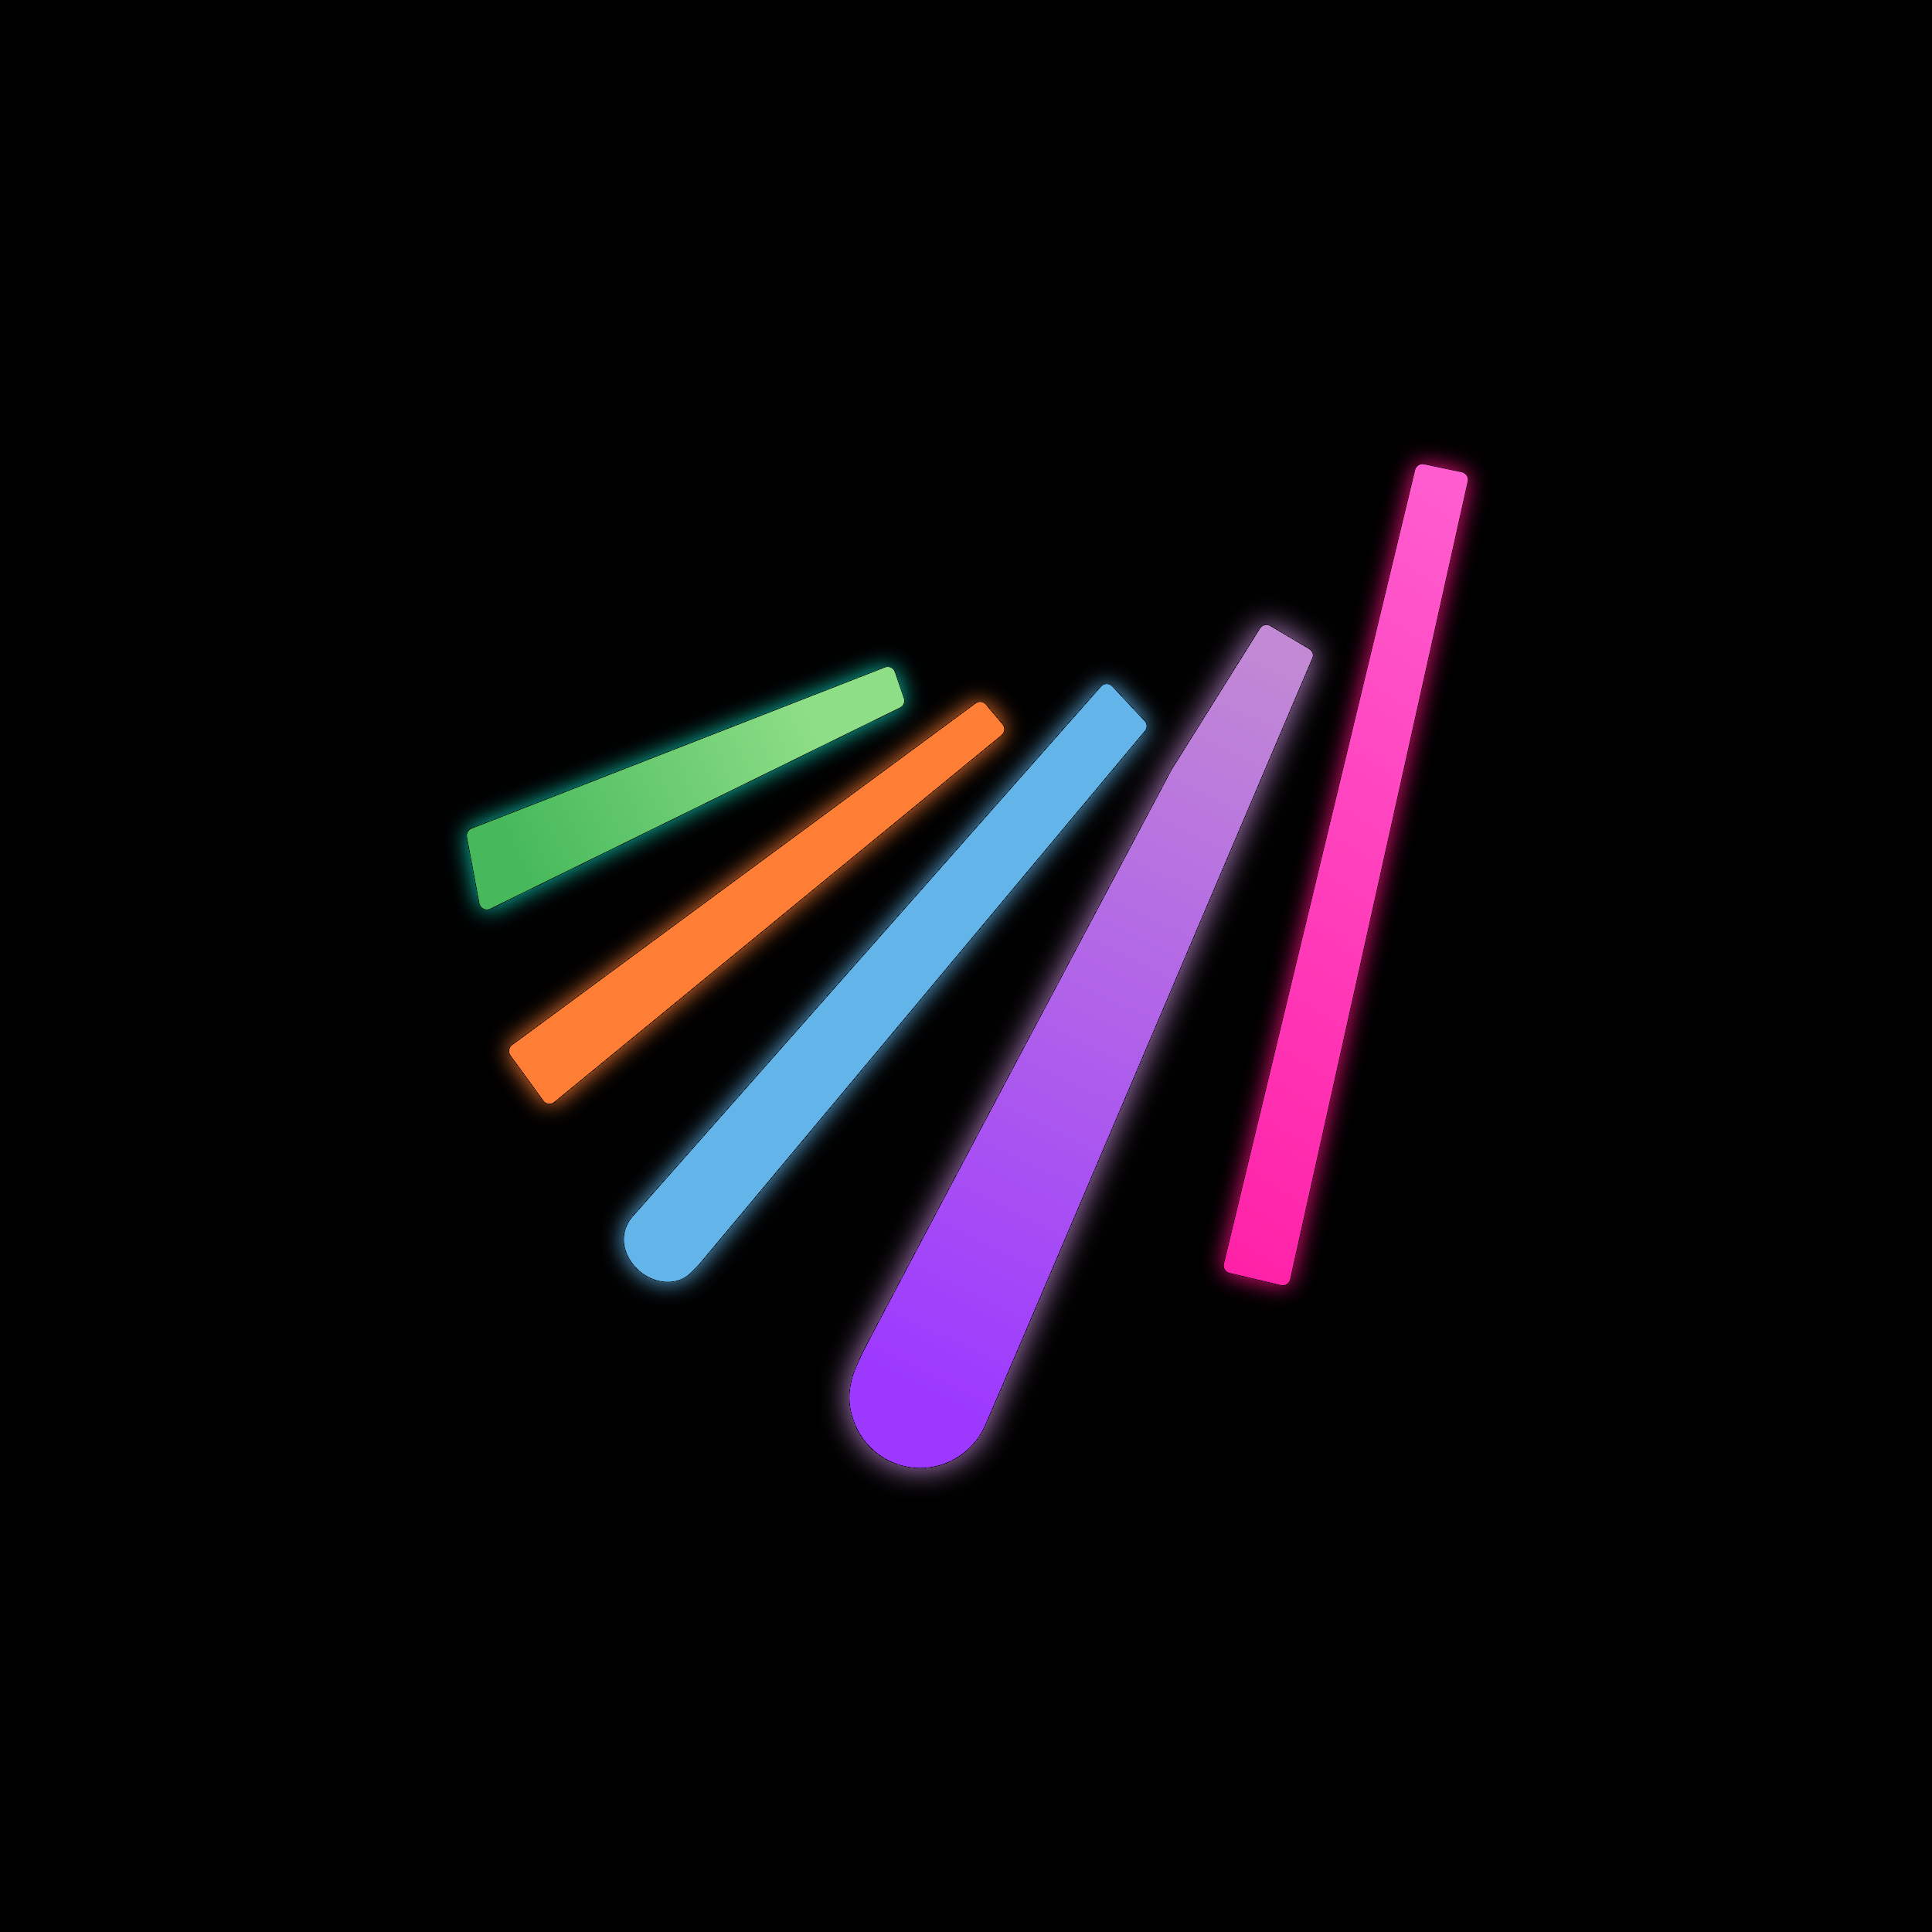
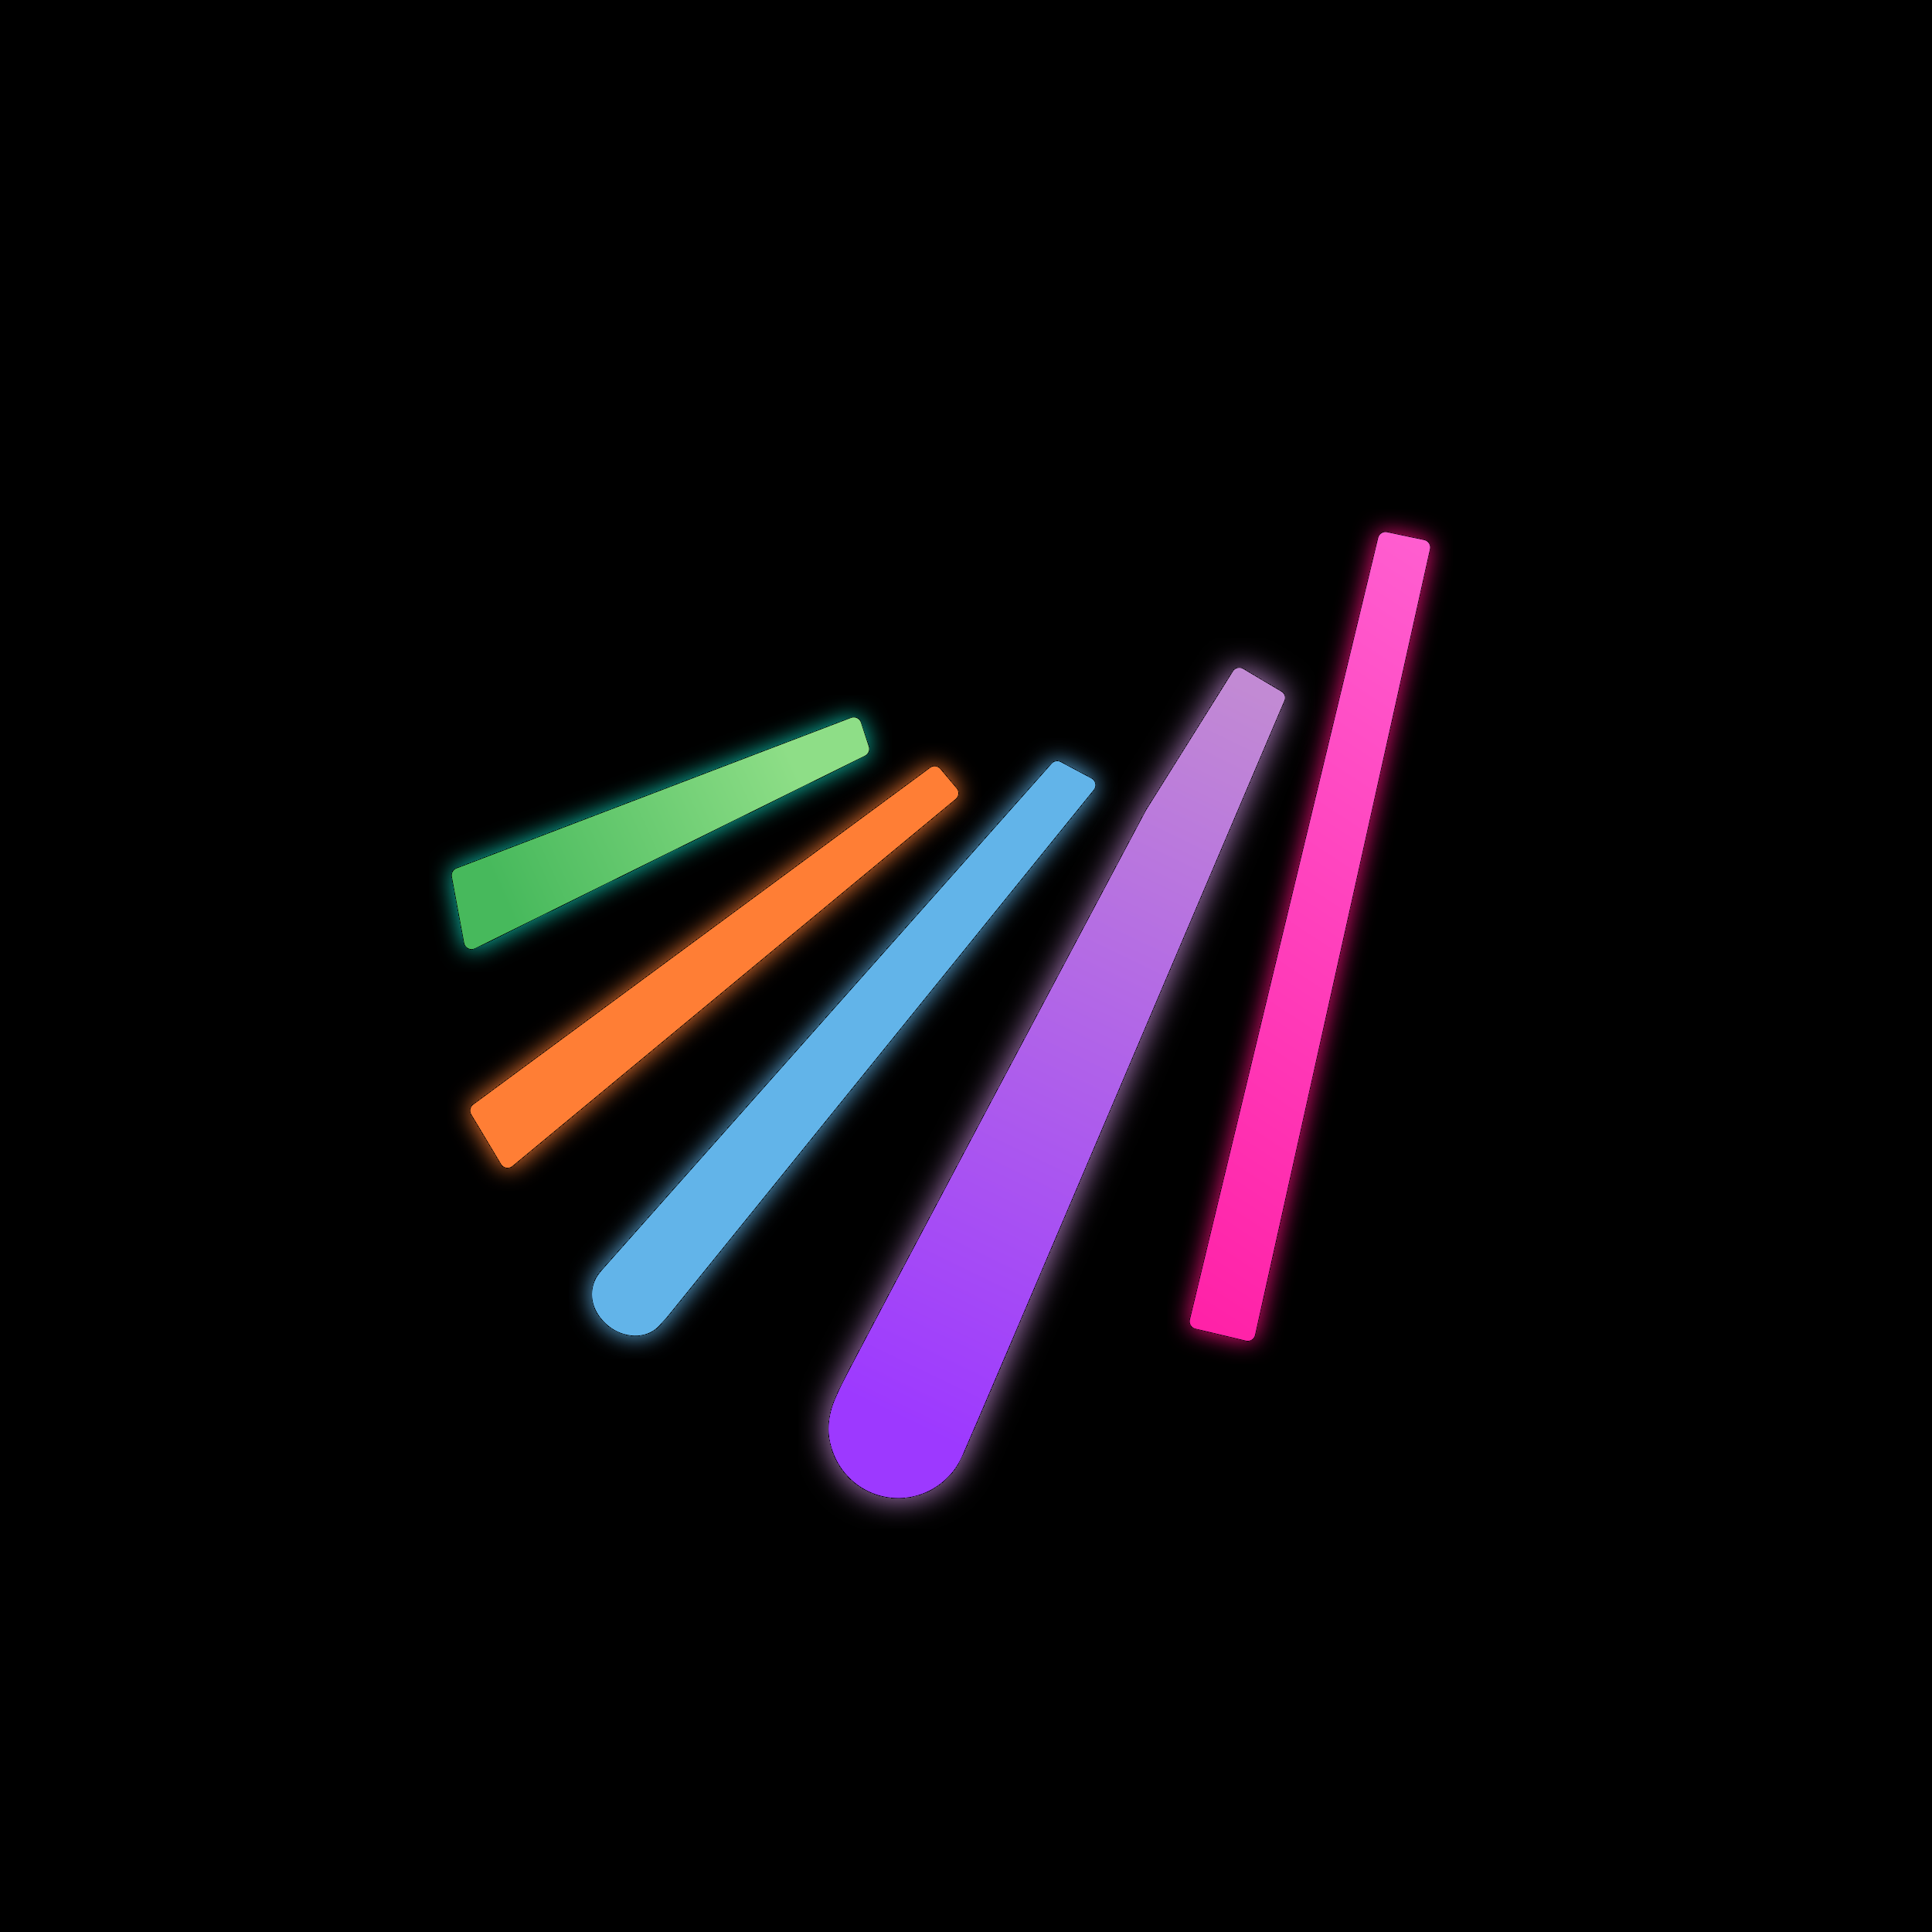
<svg xmlns="http://www.w3.org/2000/svg" width="512" height="512" viewBox="0 0 512 512" fill="none">
  <rect width="512" height="512" fill="black" />
  <g filter="url(#filter0_d_1_251)">
-     <path d="M291.796 181.955C292.575 181.074 293.939 181.055 294.743 181.913L303.303 191.051C303.996 191.791 304.029 192.935 303.379 193.713L185.138 335.184C185.101 335.229 185.062 335.271 185.021 335.312C184.789 335.546 183.926 336.412 183.063 337.279C179.415 340.943 173.31 340.195 169.437 336.772C165.568 333.352 164.037 328.295 166.629 323.822C167.143 322.934 168.209 321.794 168.398 321.595C168.418 321.574 168.437 321.554 168.455 321.533L291.796 181.955Z" fill="#62B4E9" />
+     <path d="M278.693 202.386C279.305 201.697 280.307 201.518 281.119 201.952L289.236 206.288C290.346 206.881 290.641 208.343 289.849 209.322L176.612 349.221C176.585 349.255 176.557 349.287 176.527 349.319C176.33 349.533 175.495 350.438 174.66 351.343C171.206 355.086 165.17 354.579 161.229 351.354C157.293 348.133 155.597 343.213 157.98 338.713C158.494 337.743 159.638 336.456 159.665 336.425C159.666 336.424 159.666 336.424 159.667 336.423L278.693 202.386Z" fill="#62B4E9" />
  </g>
  <g filter="url(#filter1_d_1_251)">
-     <path d="M258.56 186.412C259.407 185.788 260.589 185.928 261.266 186.733L265.664 191.965C266.382 192.82 266.264 194.101 265.4 194.81L146.881 292.038C145.995 292.765 144.682 292.597 144.007 291.67L135.322 279.736C134.673 278.844 134.867 277.592 135.754 276.938L258.56 186.412Z" fill="#FF7E35" />
+     <path d="M246.499 203.475C247.345 202.851 248.528 202.991 249.205 203.796L253.505 208.912C254.221 209.764 254.106 211.04 253.248 211.751L135.786 309.021C134.845 309.8 133.435 309.559 132.807 308.51L124.92 295.356C124.388 294.469 124.617 293.32 125.45 292.706L246.499 203.475Z" fill="#FF7E35" />
  </g>
  <g filter="url(#filter2_d_1_251)">
-     <path d="M262.365 372.806C260.955 383.067 251.531 390.237 241.314 388.822C231.098 387.406 223.959 377.94 225.368 367.679C226.778 357.418 236.202 350.247 246.419 351.663C256.635 353.079 263.775 362.545 262.365 372.806Z" fill="url(#paint0_linear_1_251)" />
-     <path d="M333.92 166.568C334.502 165.638 335.715 165.342 336.657 165.901L346.892 171.978C347.765 172.496 348.171 173.464 347.772 174.4C339.972 192.736 263.992 371.326 261.244 377.256C258.348 383.507 255.641 384.667 251.227 387.125C246.814 389.584 241.245 389.324 236.022 386.553C230.798 383.783 229.367 383.073 226.626 377.064C223.885 371.055 225.144 365.601 228.679 358.415C232.197 351.263 309.794 205.334 310.518 203.973C310.54 203.931 310.535 203.944 310.561 203.903L333.92 166.568Z" fill="url(#paint1_linear_1_251)" />
+     <path d="M256.269 381.049C254.881 391.156 245.598 398.219 235.535 396.824C225.472 395.43 218.44 386.106 219.829 376C221.217 365.893 230.5 358.83 240.563 360.224C250.626 361.619 257.658 370.942 256.269 381.049Z" fill="url(#paint0_linear_1_251)" />
+     <path d="M326.749 177.913C327.322 176.997 328.517 176.706 329.444 177.256L339.525 183.242C340.385 183.752 340.785 184.705 340.392 185.627C332.709 203.687 257.872 379.592 255.165 385.432C252.312 391.589 249.646 392.732 245.299 395.153C240.952 397.575 235.467 397.319 230.322 394.59C225.177 391.861 223.768 391.162 221.068 385.243C218.368 379.325 219.608 373.953 223.089 366.875C226.555 359.83 302.985 216.096 303.698 214.756C303.72 214.714 303.715 214.726 303.74 214.687L326.749 177.913Z" fill="url(#paint1_linear_1_251)" />
  </g>
  <g filter="url(#filter3_d_1_251)">
-     <path d="M375.028 124.551C375.285 123.486 376.338 122.818 377.406 123.044L387.396 125.154C388.497 125.386 389.196 126.478 388.951 127.58L341.895 339.035C341.65 340.137 340.555 340.826 339.461 340.566L325.873 337.34C324.783 337.082 324.112 335.983 324.375 334.89L375.028 124.551Z" fill="url(#paint2_linear_1_251)" />
+     <path d="M365.238 142.528C365.491 141.479 366.528 140.821 367.58 141.043L377.42 143.121C378.505 143.35 379.193 144.425 378.952 145.511L332.603 353.787C332.362 354.872 331.283 355.55 330.205 355.294L316.822 352.117C315.749 351.863 315.087 350.78 315.346 349.704L365.238 142.528Z" fill="url(#paint2_linear_1_251)" />
  </g>
  <g filter="url(#filter4_d_1_251)">
-     <path d="M234.525 176.879C235.585 176.465 236.776 177.018 237.144 178.095L239.524 185.062C239.85 186.014 239.417 187.06 238.513 187.504L129.909 240.821C128.722 241.404 127.306 240.695 127.062 239.395L123.763 221.814C123.585 220.868 124.106 219.931 125.002 219.581L234.525 176.879Z" fill="url(#paint3_linear_1_251)" />
+     <path d="M225.537 190.249C226.605 189.841 227.797 190.41 228.152 191.497L230.226 197.854C230.534 198.799 230.101 199.827 229.21 200.267L125.869 251.329C124.68 251.917 123.259 251.206 123.017 249.902L119.755 232.362C119.578 231.412 120.106 230.472 121.008 230.128L225.537 190.249Z" fill="url(#paint3_linear_1_251)" />
  </g>
  <defs>
-     <filter id="filter0_d_1_251" x="159.345" y="175.282" width="150.501" height="170.422" filterUnits="userSpaceOnUse" color-interpolation-filters="sRGB">
+     <filter id="filter0_d_1_251" x="150.885" y="195.717" width="145.411" height="164.248" filterUnits="userSpaceOnUse" color-interpolation-filters="sRGB">
      <feFlood flood-opacity="0" result="BackgroundImageFix" />
      <feColorMatrix in="SourceAlpha" type="matrix" values="0 0 0 0 0 0 0 0 0 0 0 0 0 0 0 0 0 0 127 0" result="hardAlpha" />
      <feOffset />
      <feGaussianBlur stdDeviation="3" />
      <feComposite in2="hardAlpha" operator="out" />
      <feColorMatrix type="matrix" values="0 0 0 0 0.384 0 0 0 0 0.706 0 0 0 0 0.914 0 0 0 1 0" />
      <feBlend mode="normal" in2="BackgroundImageFix" result="effect1_dropShadow_1_251" />
      <feBlend mode="normal" in="SourceGraphic" in2="effect1_dropShadow_1_251" result="shape" />
    </filter>
-     <filter id="filter1_d_1_251" x="128.938" y="180.022" width="143.196" height="118.468" filterUnits="userSpaceOnUse" color-interpolation-filters="sRGB">
+     <filter id="filter1_d_1_251" x="118.634" y="197.086" width="141.341" height="118.394" filterUnits="userSpaceOnUse" color-interpolation-filters="sRGB">
      <feFlood flood-opacity="0" result="BackgroundImageFix" />
      <feColorMatrix in="SourceAlpha" type="matrix" values="0 0 0 0 0 0 0 0 0 0 0 0 0 0 0 0 0 0 127 0" result="hardAlpha" />
      <feOffset />
      <feGaussianBlur stdDeviation="3" />
      <feComposite in2="hardAlpha" operator="out" />
      <feColorMatrix type="matrix" values="0 0 0 0 1 0 0 0 0 0.494 0 0 0 0 0.208 0 0 0 1 0" />
      <feBlend mode="normal" in2="BackgroundImageFix" result="effect1_dropShadow_1_251" />
      <feBlend mode="normal" in="SourceGraphic" in2="effect1_dropShadow_1_251" result="shape" />
    </filter>
-     <filter id="filter2_d_1_251" x="217.139" y="157.619" width="138.787" height="239.381" filterUnits="userSpaceOnUse" color-interpolation-filters="sRGB">
+     <filter id="filter2_d_1_251" x="211.603" y="168.978" width="136.94" height="236.022" filterUnits="userSpaceOnUse" color-interpolation-filters="sRGB">
      <feFlood flood-opacity="0" result="BackgroundImageFix" />
      <feColorMatrix in="SourceAlpha" type="matrix" values="0 0 0 0 0 0 0 0 0 0 0 0 0 0 0 0 0 0 127 0" result="hardAlpha" />
      <feOffset />
      <feGaussianBlur stdDeviation="4" />
      <feComposite in2="hardAlpha" operator="out" />
      <feColorMatrix type="matrix" values="0 0 0 0 0.761 0 0 0 0 0.541 0 0 0 0 0.831 0 0 0 1 0" />
      <feBlend mode="normal" in2="BackgroundImageFix" result="effect1_dropShadow_1_251" />
      <feBlend mode="normal" in="SourceGraphic" in2="effect1_dropShadow_1_251" result="shape" />
    </filter>
-     <filter id="filter3_d_1_251" x="318.318" y="117" width="76.682" height="229.621" filterUnits="userSpaceOnUse" color-interpolation-filters="sRGB">
+     <filter id="filter3_d_1_251" x="309.29" y="135" width="75.71" height="226.349" filterUnits="userSpaceOnUse" color-interpolation-filters="sRGB">
      <feFlood flood-opacity="0" result="BackgroundImageFix" />
      <feColorMatrix in="SourceAlpha" type="matrix" values="0 0 0 0 0 0 0 0 0 0 0 0 0 0 0 0 0 0 127 0" result="hardAlpha" />
      <feOffset />
      <feGaussianBlur stdDeviation="3" />
      <feComposite in2="hardAlpha" operator="out" />
      <feColorMatrix type="matrix" values="0 0 0 0 0.953 0 0 0 0 0.059 0 0 0 0 0.486 0 0 0 1 0" />
      <feBlend mode="normal" in2="BackgroundImageFix" result="effect1_dropShadow_1_251" />
      <feBlend mode="normal" in="SourceGraphic" in2="effect1_dropShadow_1_251" result="shape" />
    </filter>
-     <filter id="filter4_d_1_251" x="117.728" y="170.741" width="127.904" height="76.286" filterUnits="userSpaceOnUse" color-interpolation-filters="sRGB">
+     <filter id="filter4_d_1_251" x="113.721" y="184.117" width="122.604" height="73.421" filterUnits="userSpaceOnUse" color-interpolation-filters="sRGB">
      <feFlood flood-opacity="0" result="BackgroundImageFix" />
      <feColorMatrix in="SourceAlpha" type="matrix" values="0 0 0 0 0 0 0 0 0 0 0 0 0 0 0 0 0 0 127 0" result="hardAlpha" />
      <feOffset />
      <feGaussianBlur stdDeviation="3" />
      <feComposite in2="hardAlpha" operator="out" />
      <feColorMatrix type="matrix" values="0 0 0 0 0.063 0 0 0 0 0.792 0 0 0 0 0.706 0 0 0 1 0" />
      <feBlend mode="normal" in2="BackgroundImageFix" result="effect1_dropShadow_1_251" />
      <feBlend mode="normal" in="SourceGraphic" in2="effect1_dropShadow_1_251" result="shape" />
    </filter>
-     <linearGradient id="paint0_linear_1_251" x1="342.042" y1="173.041" x2="246.993" y2="369.395" gradientUnits="userSpaceOnUse">
+     <linearGradient id="paint0_linear_1_251" x1="334.748" y1="184.289" x2="241.128" y2="377.69" gradientUnits="userSpaceOnUse">
      <stop stop-color="#C28AD4" />
      <stop offset="1" stop-color="#9D39FF" />
    </linearGradient>
-     <linearGradient id="paint1_linear_1_251" x1="342.042" y1="173.041" x2="246.993" y2="369.395" gradientUnits="userSpaceOnUse">
+     <linearGradient id="paint1_linear_1_251" x1="334.748" y1="184.289" x2="241.128" y2="377.69" gradientUnits="userSpaceOnUse">
      <stop stop-color="#C28AD4" />
      <stop offset="1" stop-color="#9D39FF" />
    </linearGradient>
-     <linearGradient id="paint2_linear_1_251" x1="416.212" y1="143.198" x2="299.483" y2="320.828" gradientUnits="userSpaceOnUse">
+     <linearGradient id="paint2_linear_1_251" x1="405.803" y1="160.894" x2="290.829" y2="335.853" gradientUnits="userSpaceOnUse">
      <stop stop-color="#FF5ED0" />
      <stop offset="1" stop-color="#FF21A7" />
    </linearGradient>
-     <linearGradient id="paint3_linear_1_251" x1="215.869" y1="191.797" x2="137.523" y2="227.528" gradientUnits="userSpaceOnUse">
+     <linearGradient id="paint3_linear_1_251" x1="210.472" y1="202.762" x2="133.304" y2="237.956" gradientUnits="userSpaceOnUse">
      <stop stop-color="#8EDE87" />
      <stop offset="1" stop-color="#47B95C" />
    </linearGradient>
  </defs>
</svg>
